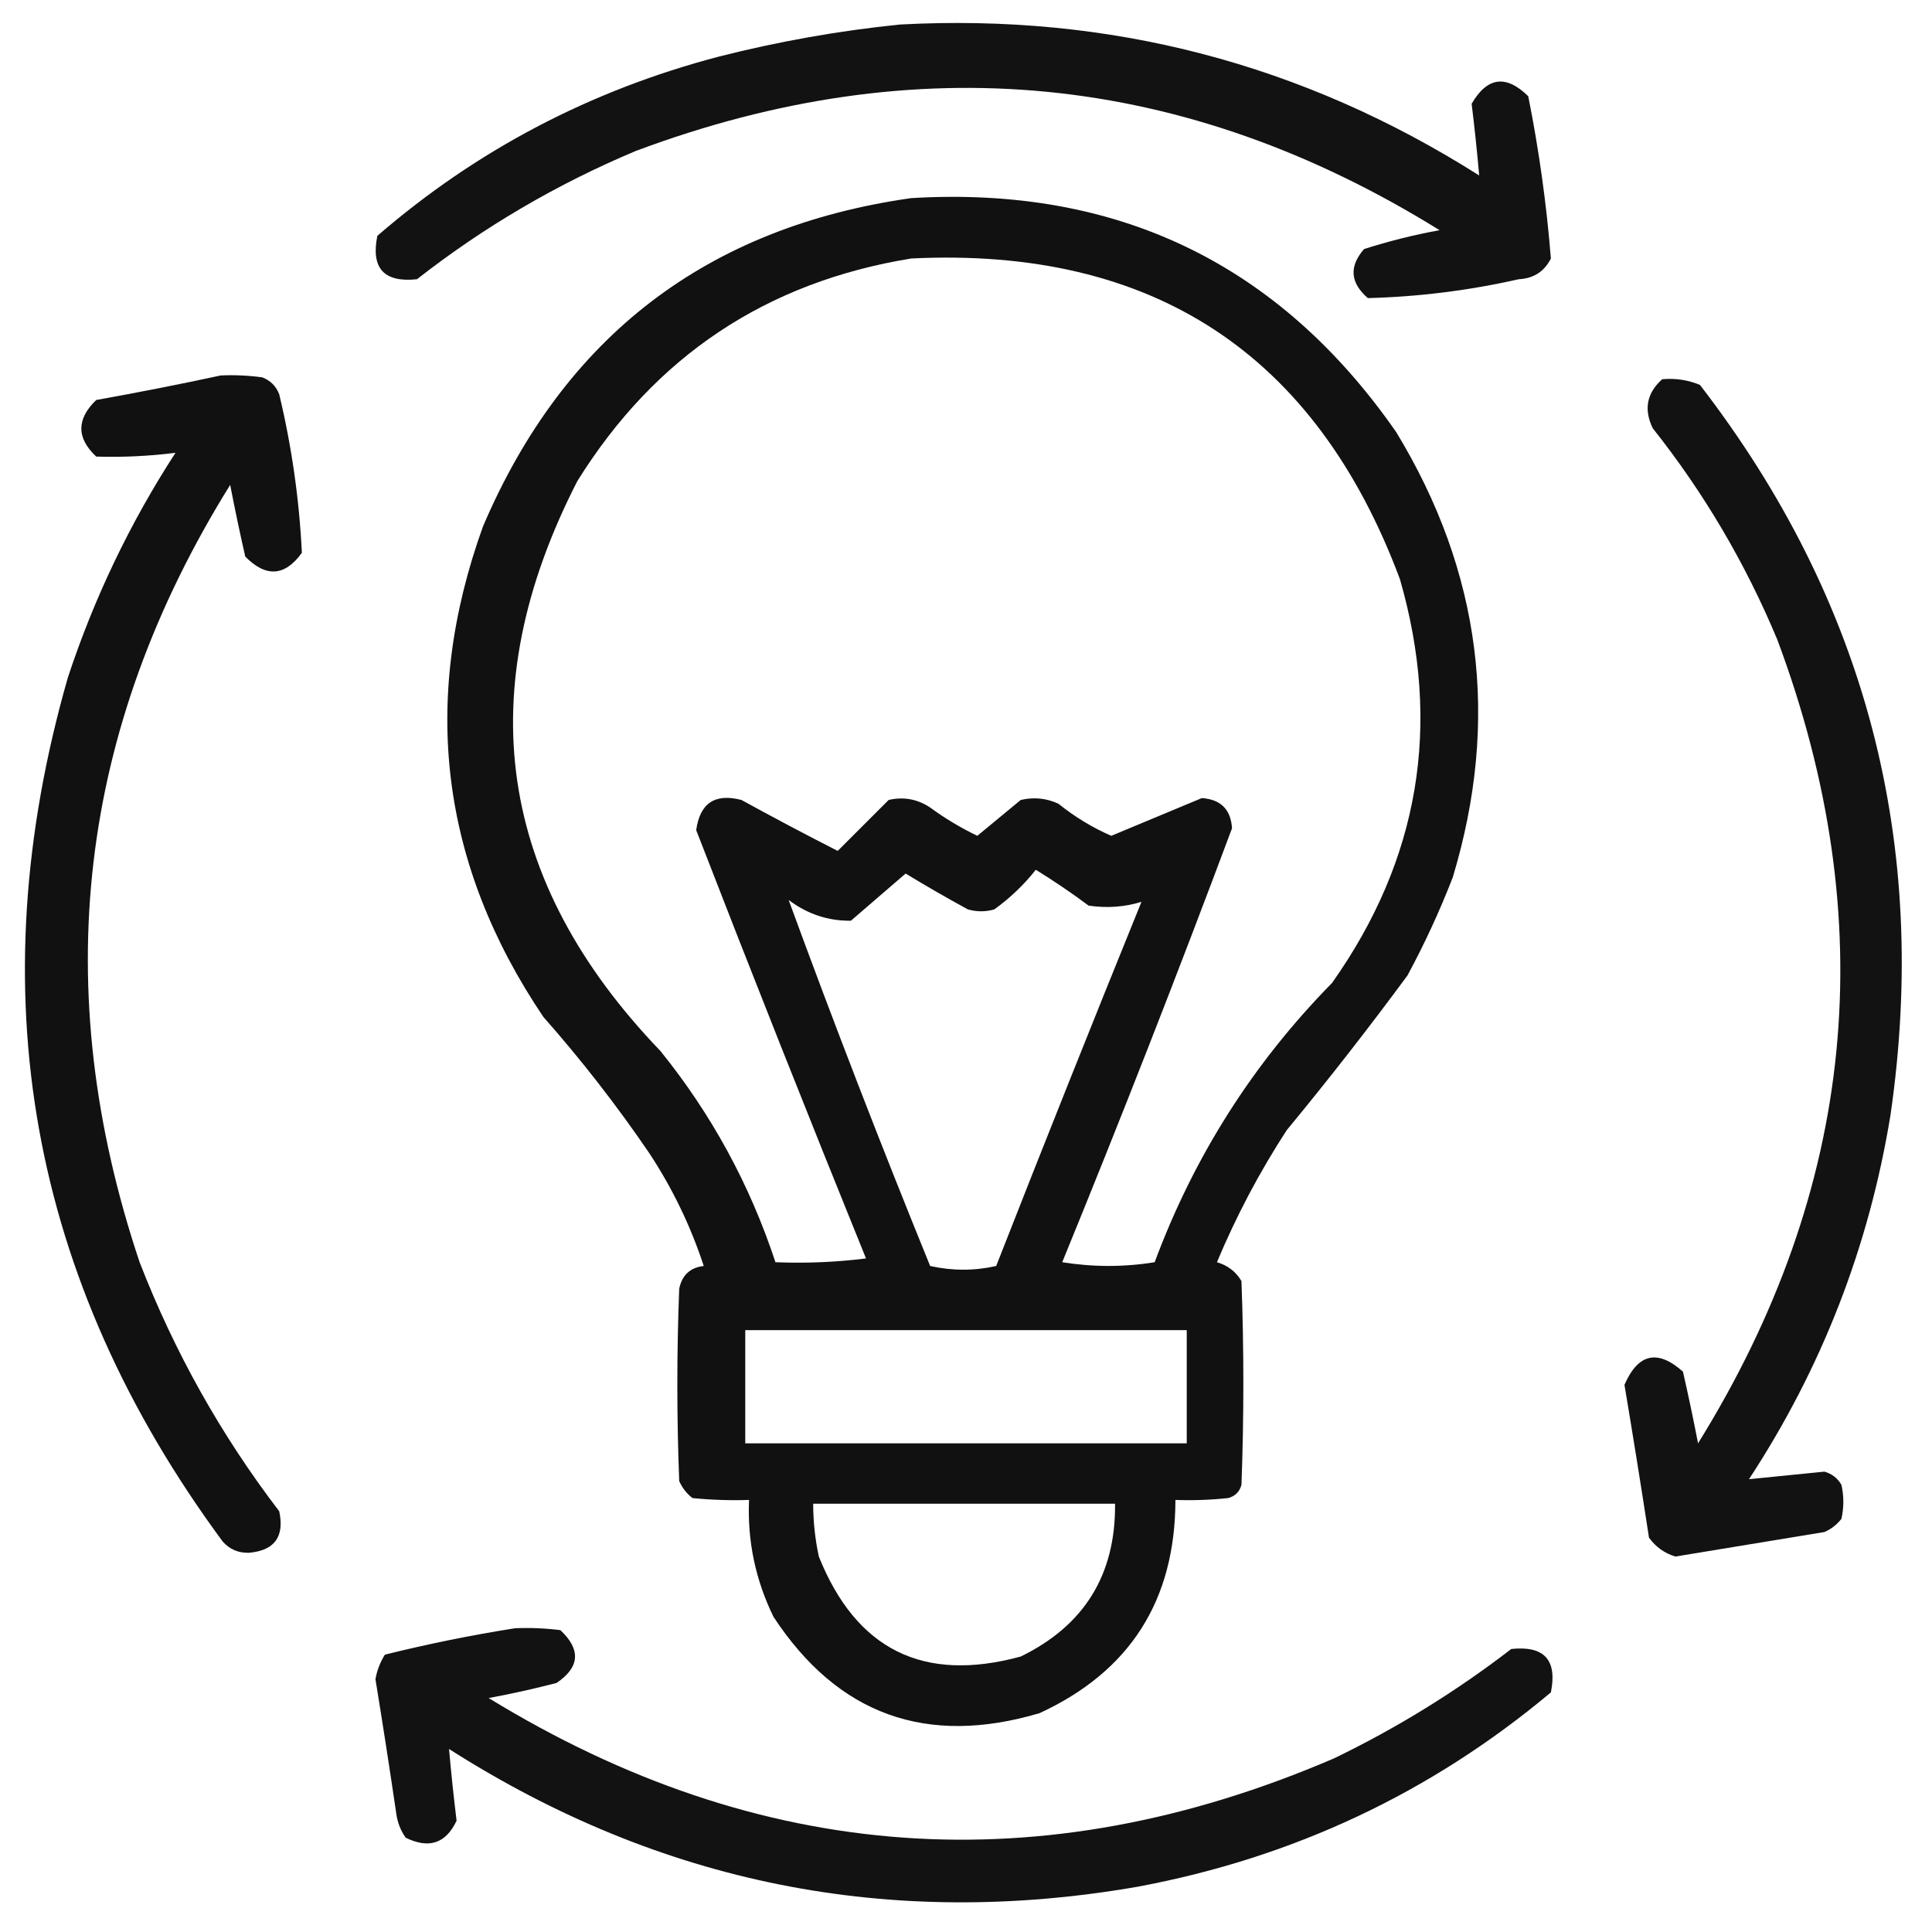
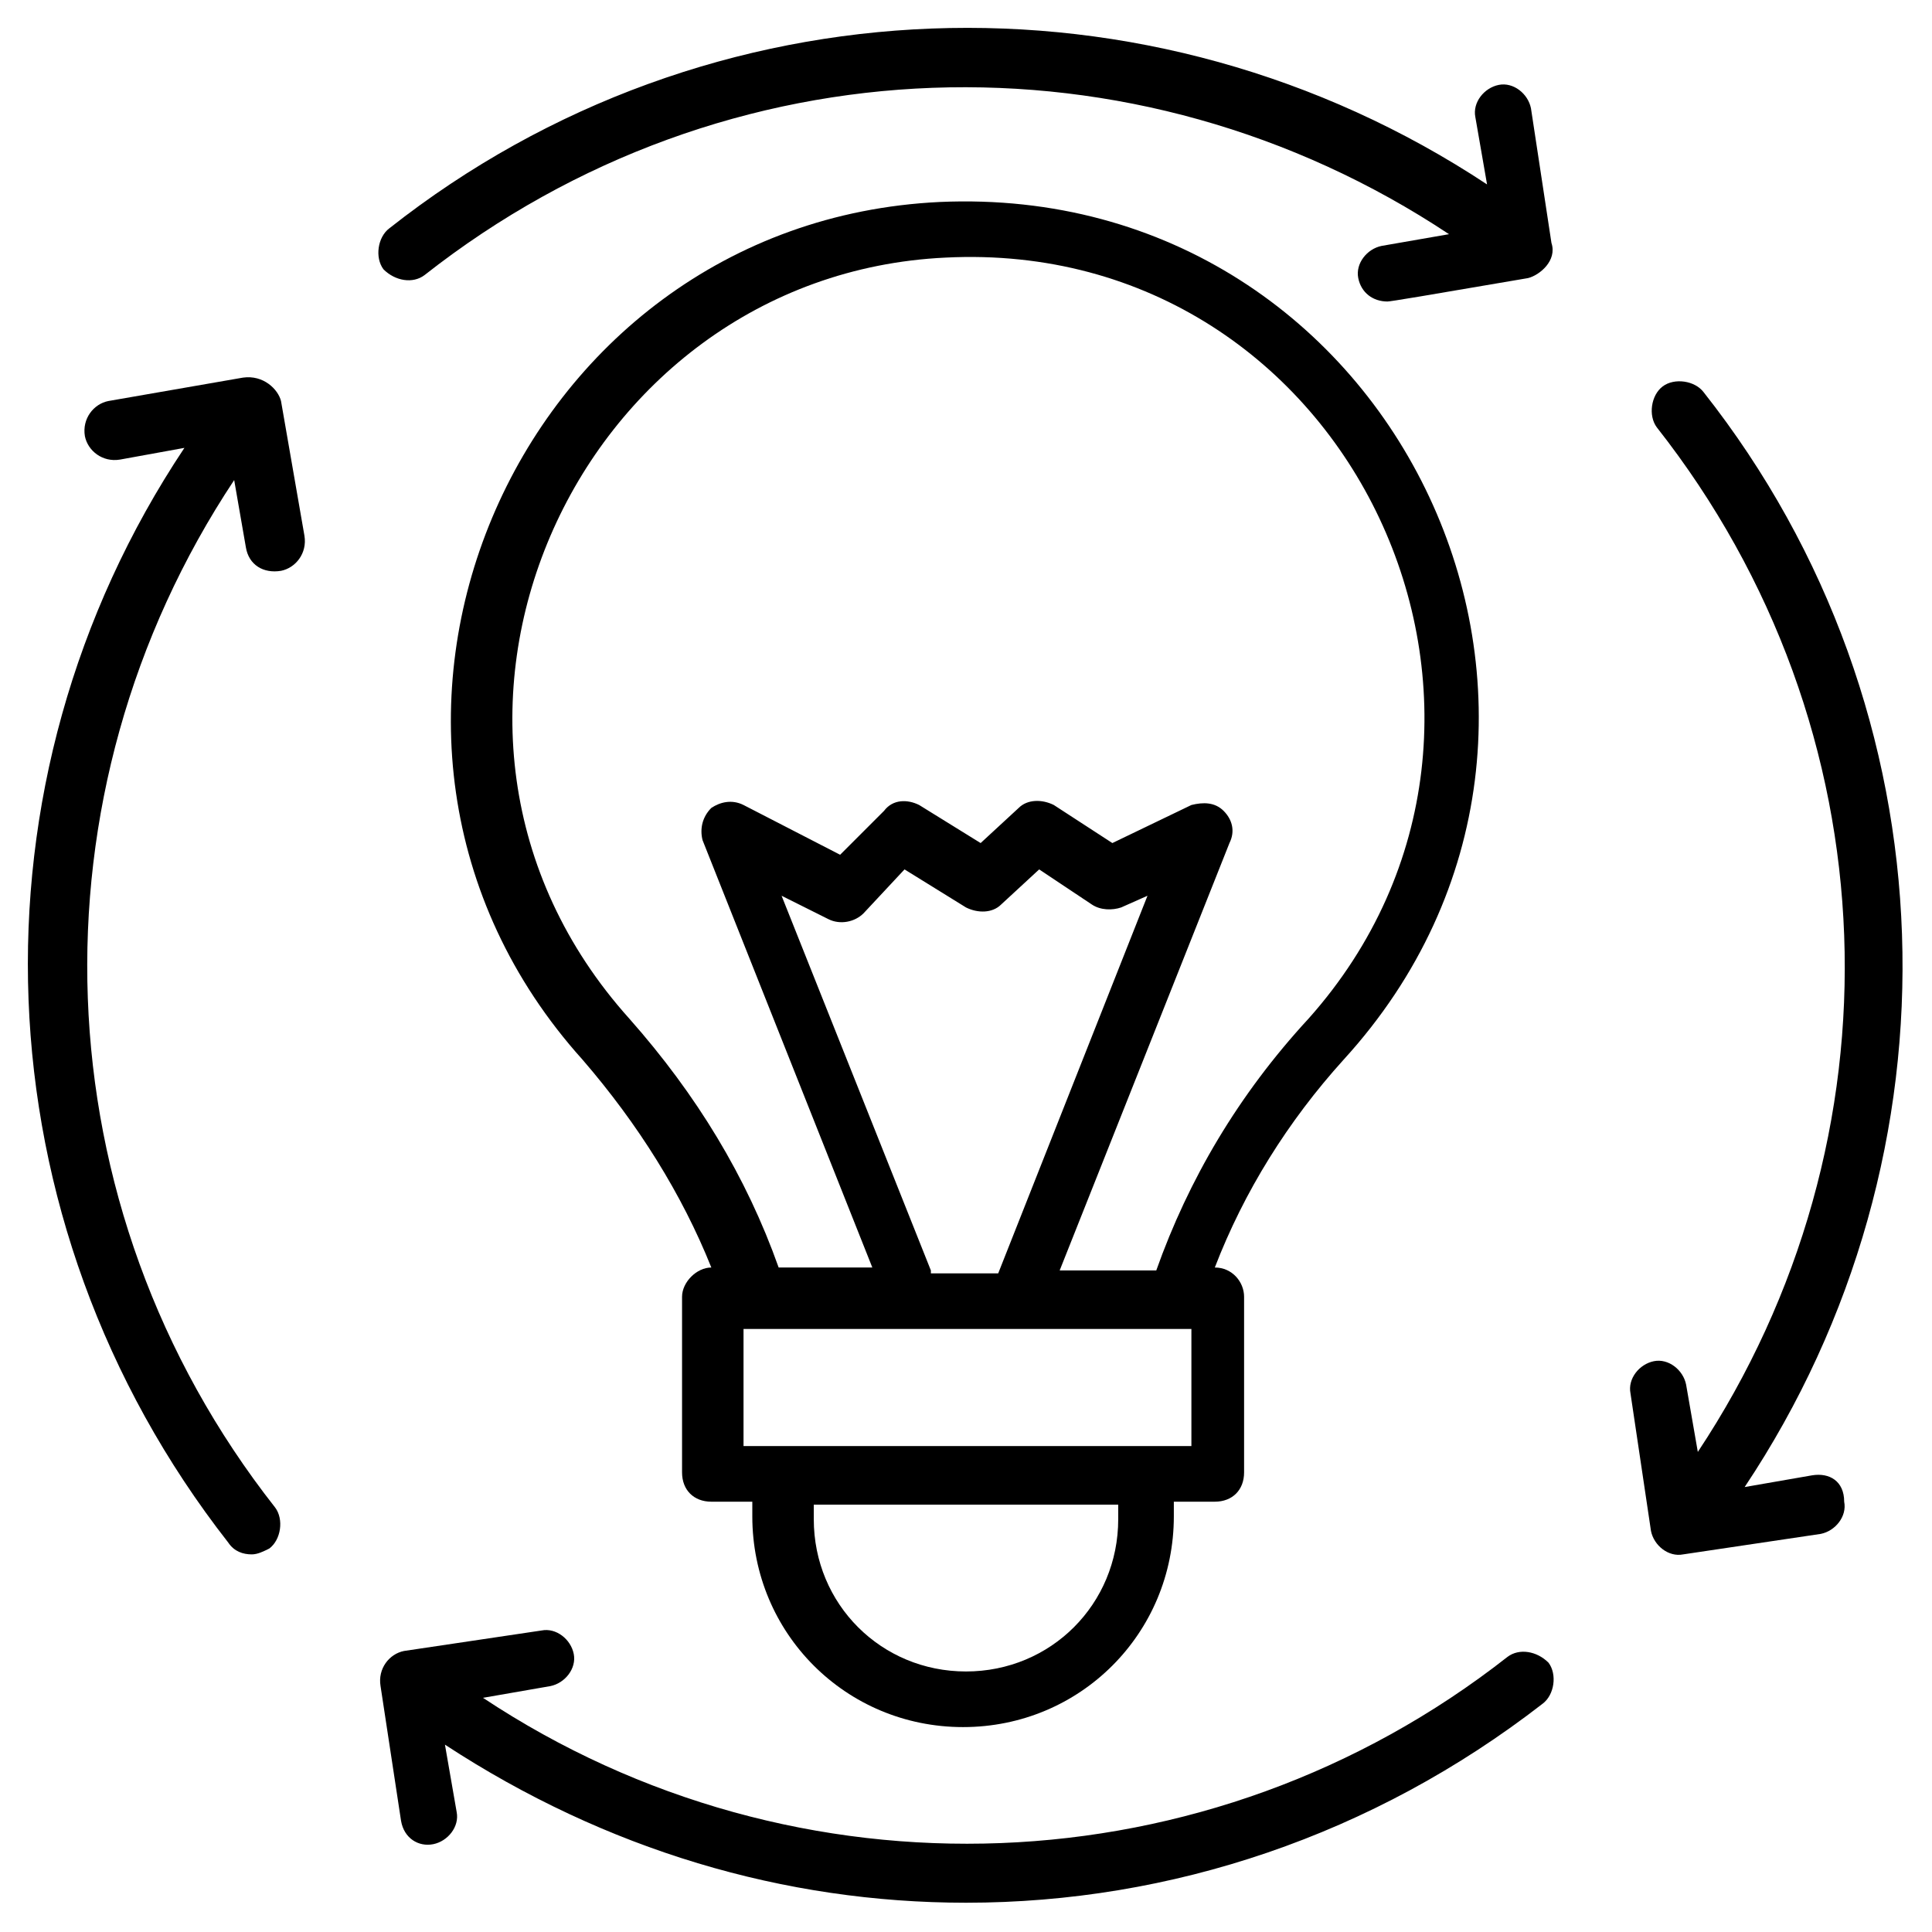
- <svg xmlns="http://www.w3.org/2000/svg" version="1.1" width="512px" height="512px" style="shape-rendering:geometricPrecision; text-rendering:geometricPrecision; image-rendering:optimizeQuality; fill-rule:evenodd; clip-rule:evenodd">
+ <svg xmlns="http://www.w3.org/2000/svg" id="Layer_1" height="512" viewBox="0 0 66 66" width="512">
  <g>
-     <path style="opacity:0.928" fill="#000000" d="M 238.5,6.5 C 294.042,3.509 345.209,16.843 392,46.5C 391.44,40.144 390.773,33.81 390,27.5C 394.124,20.387 399.124,19.721 405,25.5C 407.846,39.755 409.846,54.088 411,68.5C 409.272,71.953 406.438,73.786 402.5,74C 389.293,76.98 375.96,78.647 362.5,79C 357.801,74.937 357.468,70.604 361.5,66C 368.037,63.909 374.703,62.242 381.5,61C 314.014,19.132 243.014,12.132 168.5,40C 147.555,48.798 128.222,60.131 110.5,74C 101.764,74.931 98.264,71.098 100,62.5C 126.269,39.777 156.436,23.943 190.5,15C 206.432,10.957 222.432,8.124 238.5,6.5 Z" />
-   </g>
-   <g>
-     <path style="opacity:0.931" fill="#000000" d="M 241.5,52.5 C 296.149,49.245 338.983,69.911 370,114.5C 392.551,151.573 397.551,190.906 385,232.5C 381.547,241.406 377.547,250.073 373,258.5C 362.715,272.453 352.048,286.12 341,299.5C 333.785,310.597 327.618,322.263 322.5,334.5C 325.367,335.34 327.533,337.007 329,339.5C 329.667,357.5 329.667,375.5 329,393.5C 328.5,395.333 327.333,396.5 325.5,397C 320.845,397.499 316.179,397.666 311.5,397.5C 311.457,424.112 299.457,442.945 275.5,454C 245.522,462.9 222.022,454.4 205,428.5C 200.211,418.723 198.044,408.389 198.5,397.5C 193.489,397.666 188.489,397.499 183.5,397C 181.951,395.786 180.785,394.286 180,392.5C 179.333,375.5 179.333,358.5 180,341.5C 180.764,337.901 182.93,335.901 186.5,335.5C 183.014,324.86 178.18,314.86 172,305.5C 163.431,292.928 154.097,280.928 144,269.5C 116.687,228.992 111.353,185.658 128,139.5C 149.49,89.177 187.323,60.177 241.5,52.5 Z M 241.5,68.5 C 305.512,65.384 348.679,93.718 371,153.5C 382.136,192.14 376.136,227.806 353,260.5C 332.107,281.751 316.44,306.418 306,334.5C 297.892,335.815 289.725,335.815 281.5,334.5C 297.094,296.381 312.094,258.047 326.5,219.5C 326.181,214.515 323.515,211.848 318.5,211.5C 310.5,214.833 302.5,218.167 294.5,221.5C 289.462,219.299 284.796,216.466 280.5,213C 277.298,211.517 273.964,211.183 270.5,212C 266.655,215.18 262.822,218.347 259,221.5C 254.601,219.384 250.434,216.884 246.5,214C 243.119,211.755 239.452,211.088 235.5,212C 231,216.5 226.5,221 222,225.5C 213.421,221.127 204.921,216.627 196.5,212C 189.478,210.176 185.478,212.842 184.5,220C 199.206,257.952 214.206,295.786 229.5,333.5C 221.528,334.498 213.528,334.831 205.5,334.5C 198.71,313.914 188.543,295.247 175,278.5C 131.78,233.502 124.446,183.168 153,127.5C 173.585,94.408 203.085,74.741 241.5,68.5 Z M 274.5,230.5 C 279.286,233.445 283.952,236.612 288.5,240C 293.356,240.711 298.022,240.378 302.5,239C 289.475,271.07 276.642,303.237 264,335.5C 258.221,336.807 252.388,336.807 246.5,335.5C 233.377,303.279 220.877,270.945 209,238.5C 213.958,242.243 219.458,244.076 225.5,244C 230.345,239.82 235.178,235.653 240,231.5C 245.402,234.786 250.902,237.953 256.5,241C 258.833,241.667 261.167,241.667 263.5,241C 267.668,237.998 271.335,234.498 274.5,230.5 Z M 197.5,352.5 C 236.5,352.5 275.5,352.5 314.5,352.5C 314.5,362.5 314.5,372.5 314.5,382.5C 275.5,382.5 236.5,382.5 197.5,382.5C 197.5,372.5 197.5,362.5 197.5,352.5 Z M 215.5,398.5 C 242.167,398.5 268.833,398.5 295.5,398.5C 295.689,417.294 287.355,430.794 270.5,439C 244.73,446.031 226.896,437.198 217,412.5C 216.006,407.882 215.506,403.215 215.5,398.5 Z" />
-   </g>
-   <g>
-     <path style="opacity:0.931" fill="#000000" d="M 58.5,99.5 C 62.182,99.335 65.848,99.501 69.5,100C 71.667,100.833 73.167,102.333 74,104.5C 77.31,118.352 79.31,132.352 80,146.5C 75.487,152.747 70.487,153.08 65,147.5C 63.559,141.188 62.226,134.855 61,128.5C 20.686,193.319 12.686,261.986 37,334.5C 46.25,358.345 58.584,380.345 74,400.5C 75.435,407.234 72.769,410.9 66,411.5C 63.186,411.592 60.853,410.592 59,408.5C 7.781,339.058 -5.885,262.725 18,179.5C 24.966,158.403 34.466,138.569 46.5,120C 39.552,120.877 32.552,121.211 25.5,121C 20.244,116.076 20.244,111.076 25.5,106C 36.668,103.999 47.668,101.833 58.5,99.5 Z" />
-   </g>
-   <g>
-     <path style="opacity:0.928" fill="#000000" d="M 440.5,100.5 C 443.978,100.184 447.312,100.684 450.5,102C 494.585,159.165 511.418,223.665 501,295.5C 495.303,330.38 482.803,362.547 463.5,392C 470.167,391.333 476.833,390.667 483.5,390C 485.492,390.574 486.992,391.741 488,393.5C 488.667,396.5 488.667,399.5 488,402.5C 486.786,404.049 485.286,405.215 483.5,406C 470.289,408.172 457.122,410.339 444,412.5C 441.132,411.639 438.798,409.972 437,407.5C 434.921,393.941 432.754,380.441 430.5,367C 434.109,358.679 439.276,357.512 446,363.5C 447.441,369.812 448.774,376.145 450,382.5C 491.868,315.012 498.868,244.012 471,169.5C 462.534,149.219 451.534,130.552 438,113.5C 435.567,108.498 436.401,104.165 440.5,100.5 Z" />
-   </g>
-   <g>
-     <path style="opacity:0.929" fill="#000000" d="M 136.5,431.5 C 140.514,431.334 144.514,431.501 148.5,432C 153.996,437.149 153.663,441.816 147.5,446C 141.551,447.547 135.551,448.881 129.5,450C 201.337,493.984 276.004,499.317 353.5,466C 370.226,457.919 385.892,448.252 400.5,437C 409.236,436.068 412.736,439.902 411,448.5C 379.223,475.132 342.723,492.299 301.5,500C 235.868,511.407 175.034,499.24 119,463.5C 119.56,469.856 120.227,476.19 121,482.5C 118.163,488.542 113.663,490.042 107.5,487C 106.137,485.055 105.303,482.888 105,480.5C 103.26,468.651 101.426,456.818 99.5,445C 99.909,442.679 100.743,440.513 102,438.5C 113.468,435.652 124.968,433.318 136.5,431.5 Z" />
+     <path d="m51.5 56.6c-10.2 8-24.3 8.5-35 1.4l2.3-.4c.5-.1.9-.6.8-1.1s-.6-.9-1.1-.8l-4.7.7c-.5.1-.9.6-.8 1.2l.7 4.6c.1.6.6.9 1.1.8s.9-.6.8-1.1l-.4-2.3c5.5 3.6 11.6 5.4 17.8 5.4 7 0 13.9-2.3 19.7-6.8.4-.3.5-1 .2-1.4-.4-.4-1-.5-1.4-.2z" />
+     <path d="m14.5 9.4c10.3-8.1 24.3-8.5 35-1.4l-2.3.4c-.5.1-.9.6-.8 1.1s.5.8 1 .8c.1 0 1.3-.2 4.8-.8.4-.1 1-.6.8-1.2l-.7-4.6c-.1-.5-.6-.9-1.1-.8s-.9.6-.8 1.1l.4 2.3c-11.5-7.6-26.6-7.1-37.5 1.5-.4.3-.5 1-.2 1.4.4.4 1 .5 1.4.2z" />
+     <path d="m8.3 12.9-4.6.8c-.5.1-.9.6-.8 1.2.1.5.6.9 1.2.8l2.2-.4c-7.6 11.4-7.1 26.4 1.5 37.4.2.3.5.4.8.4.2 0 .4-.1.6-.2.4-.3.5-1 .2-1.4-8.1-10.3-8.5-24.4-1.4-35.1l.4 2.3c.1.6.6.9 1.2.8.5-.1.9-.6.8-1.2l-.8-4.6c-.1-.4-.6-.9-1.3-.8z" />
+     <path d="m61.9 50.4-2.3.4c7.6-11.4 7.2-26.5-1.4-37.4-.3-.4-1-.5-1.4-.2s-.5 1-.2 1.4c8.1 10.3 8.5 24.3 1.4 35l-.4-2.3c-.1-.5-.6-.9-1.1-.8s-.9.6-.8 1.1l.7 4.7c.1.5.6.9 1.1.8l4.7-.7c.5-.1.9-.6.8-1.1 0-.7-.5-1-1.1-.9z" />
+     <path d="m32.1 6.9c-14.6.7-22.1 18.3-12.2 29.3 1.9 2.2 3.4 4.6 4.4 7.1-.5 0-1 .5-1 1v6c0 .6.4 1 1 1h1.4v.5c0 4 3.2 7.2 7.2 7.2s7.2-3.2 7.2-7.2v-.5h1.4c.6 0 1-.4 1-1v-6c0-.5-.4-1-1-1 1-2.6 2.5-5 4.4-7.1 10.5-11.5 1.9-30-13.8-29.3zm6.1 45c0 2.9-2.3 5.2-5.2 5.2s-5.2-2.3-5.2-5.2v-.5h10.4zm2.4-2.5h-15.2v-4h15.3v4zm-8.8-6-5.1-12.8 1.6.8c.4.2.9.1 1.2-.2l1.4-1.5 2.1 1.3c.4.2.9.2 1.2-.1l1.3-1.2 1.8 1.2c.3.2.7.2 1 .1l.9-.4-5.1 12.9h-2.3zm7.7 0h-3.3l5.8-14.6c.2-.4.1-.8-.2-1.1s-.7-.3-1.1-.2l-2.7 1.3-2-1.3c-.4-.2-.9-.2-1.2.1l-1.3 1.2-2.1-1.3c-.4-.2-.9-.2-1.2.2l-1.5 1.5-3.3-1.7c-.4-.2-.8-.1-1.1.1-.3.3-.4.7-.3 1.1l5.8 14.6h-3.2c-1.1-3.1-2.8-5.9-5.1-8.5-8.9-9.9-1.9-25.4 10.8-26 13.9-.7 21.5 15.8 12.4 26-2.4 2.6-4.1 5.5-5.2 8.6z" />
  </g>
</svg>
